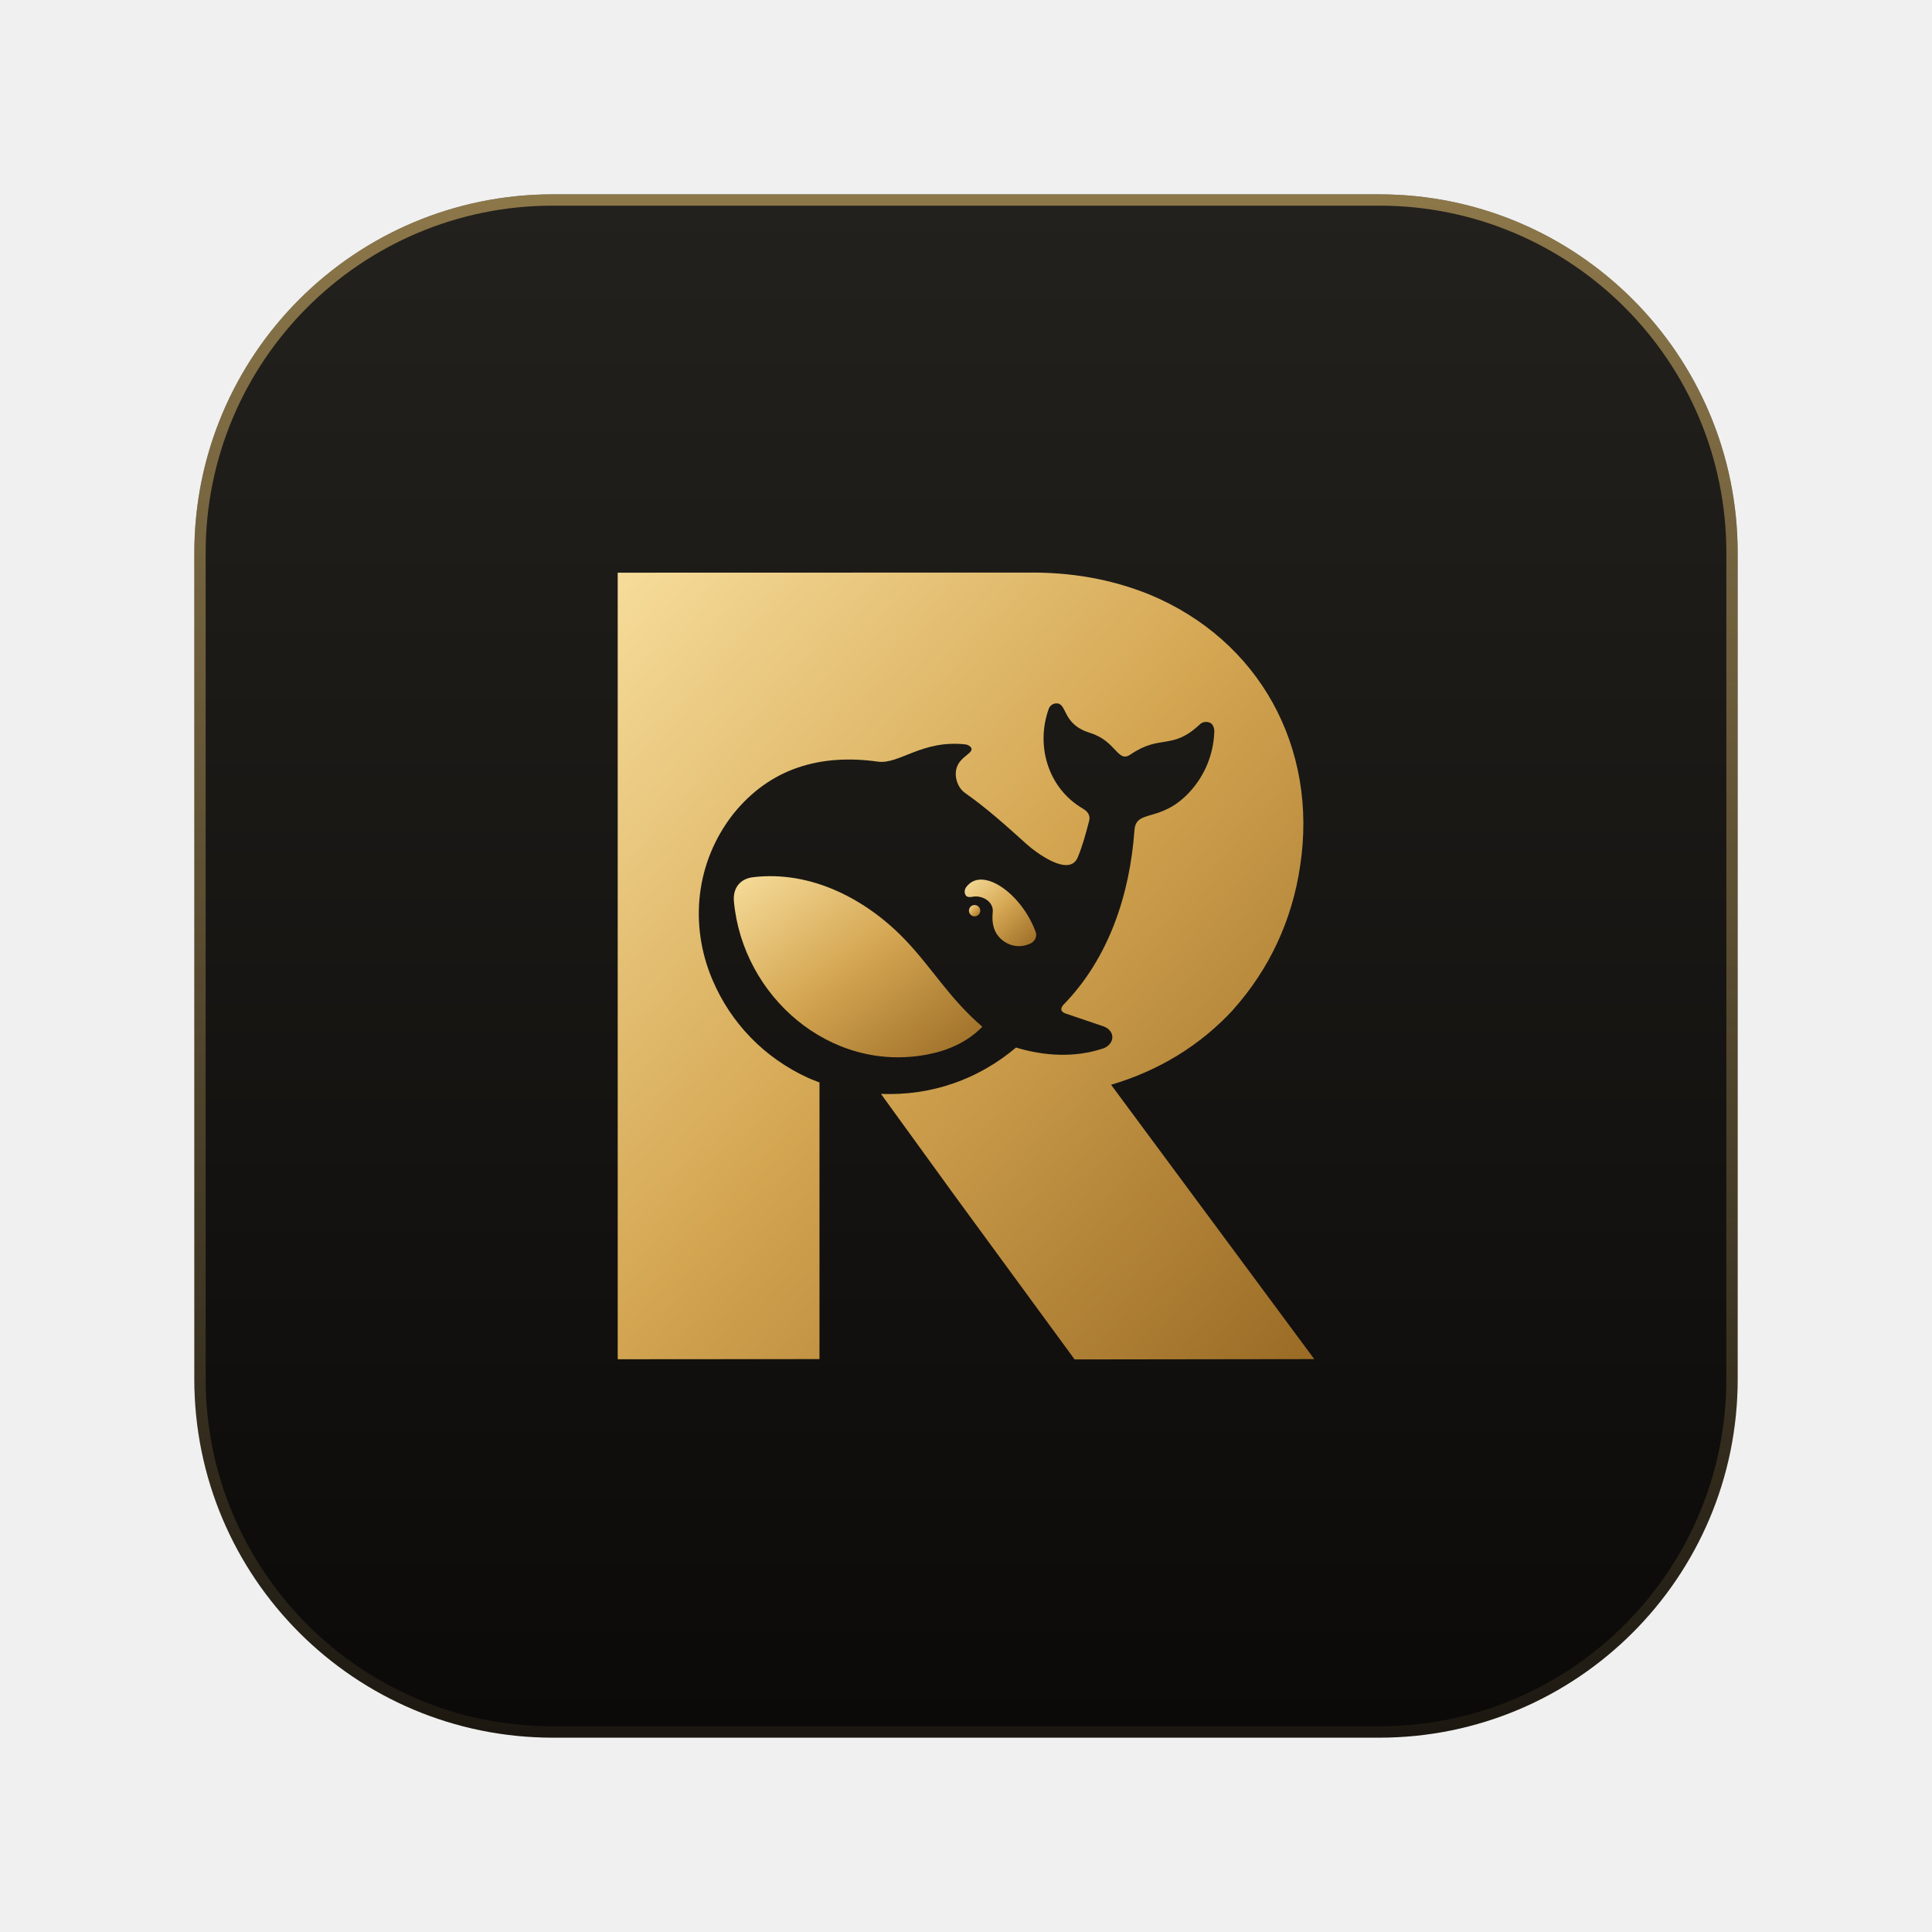
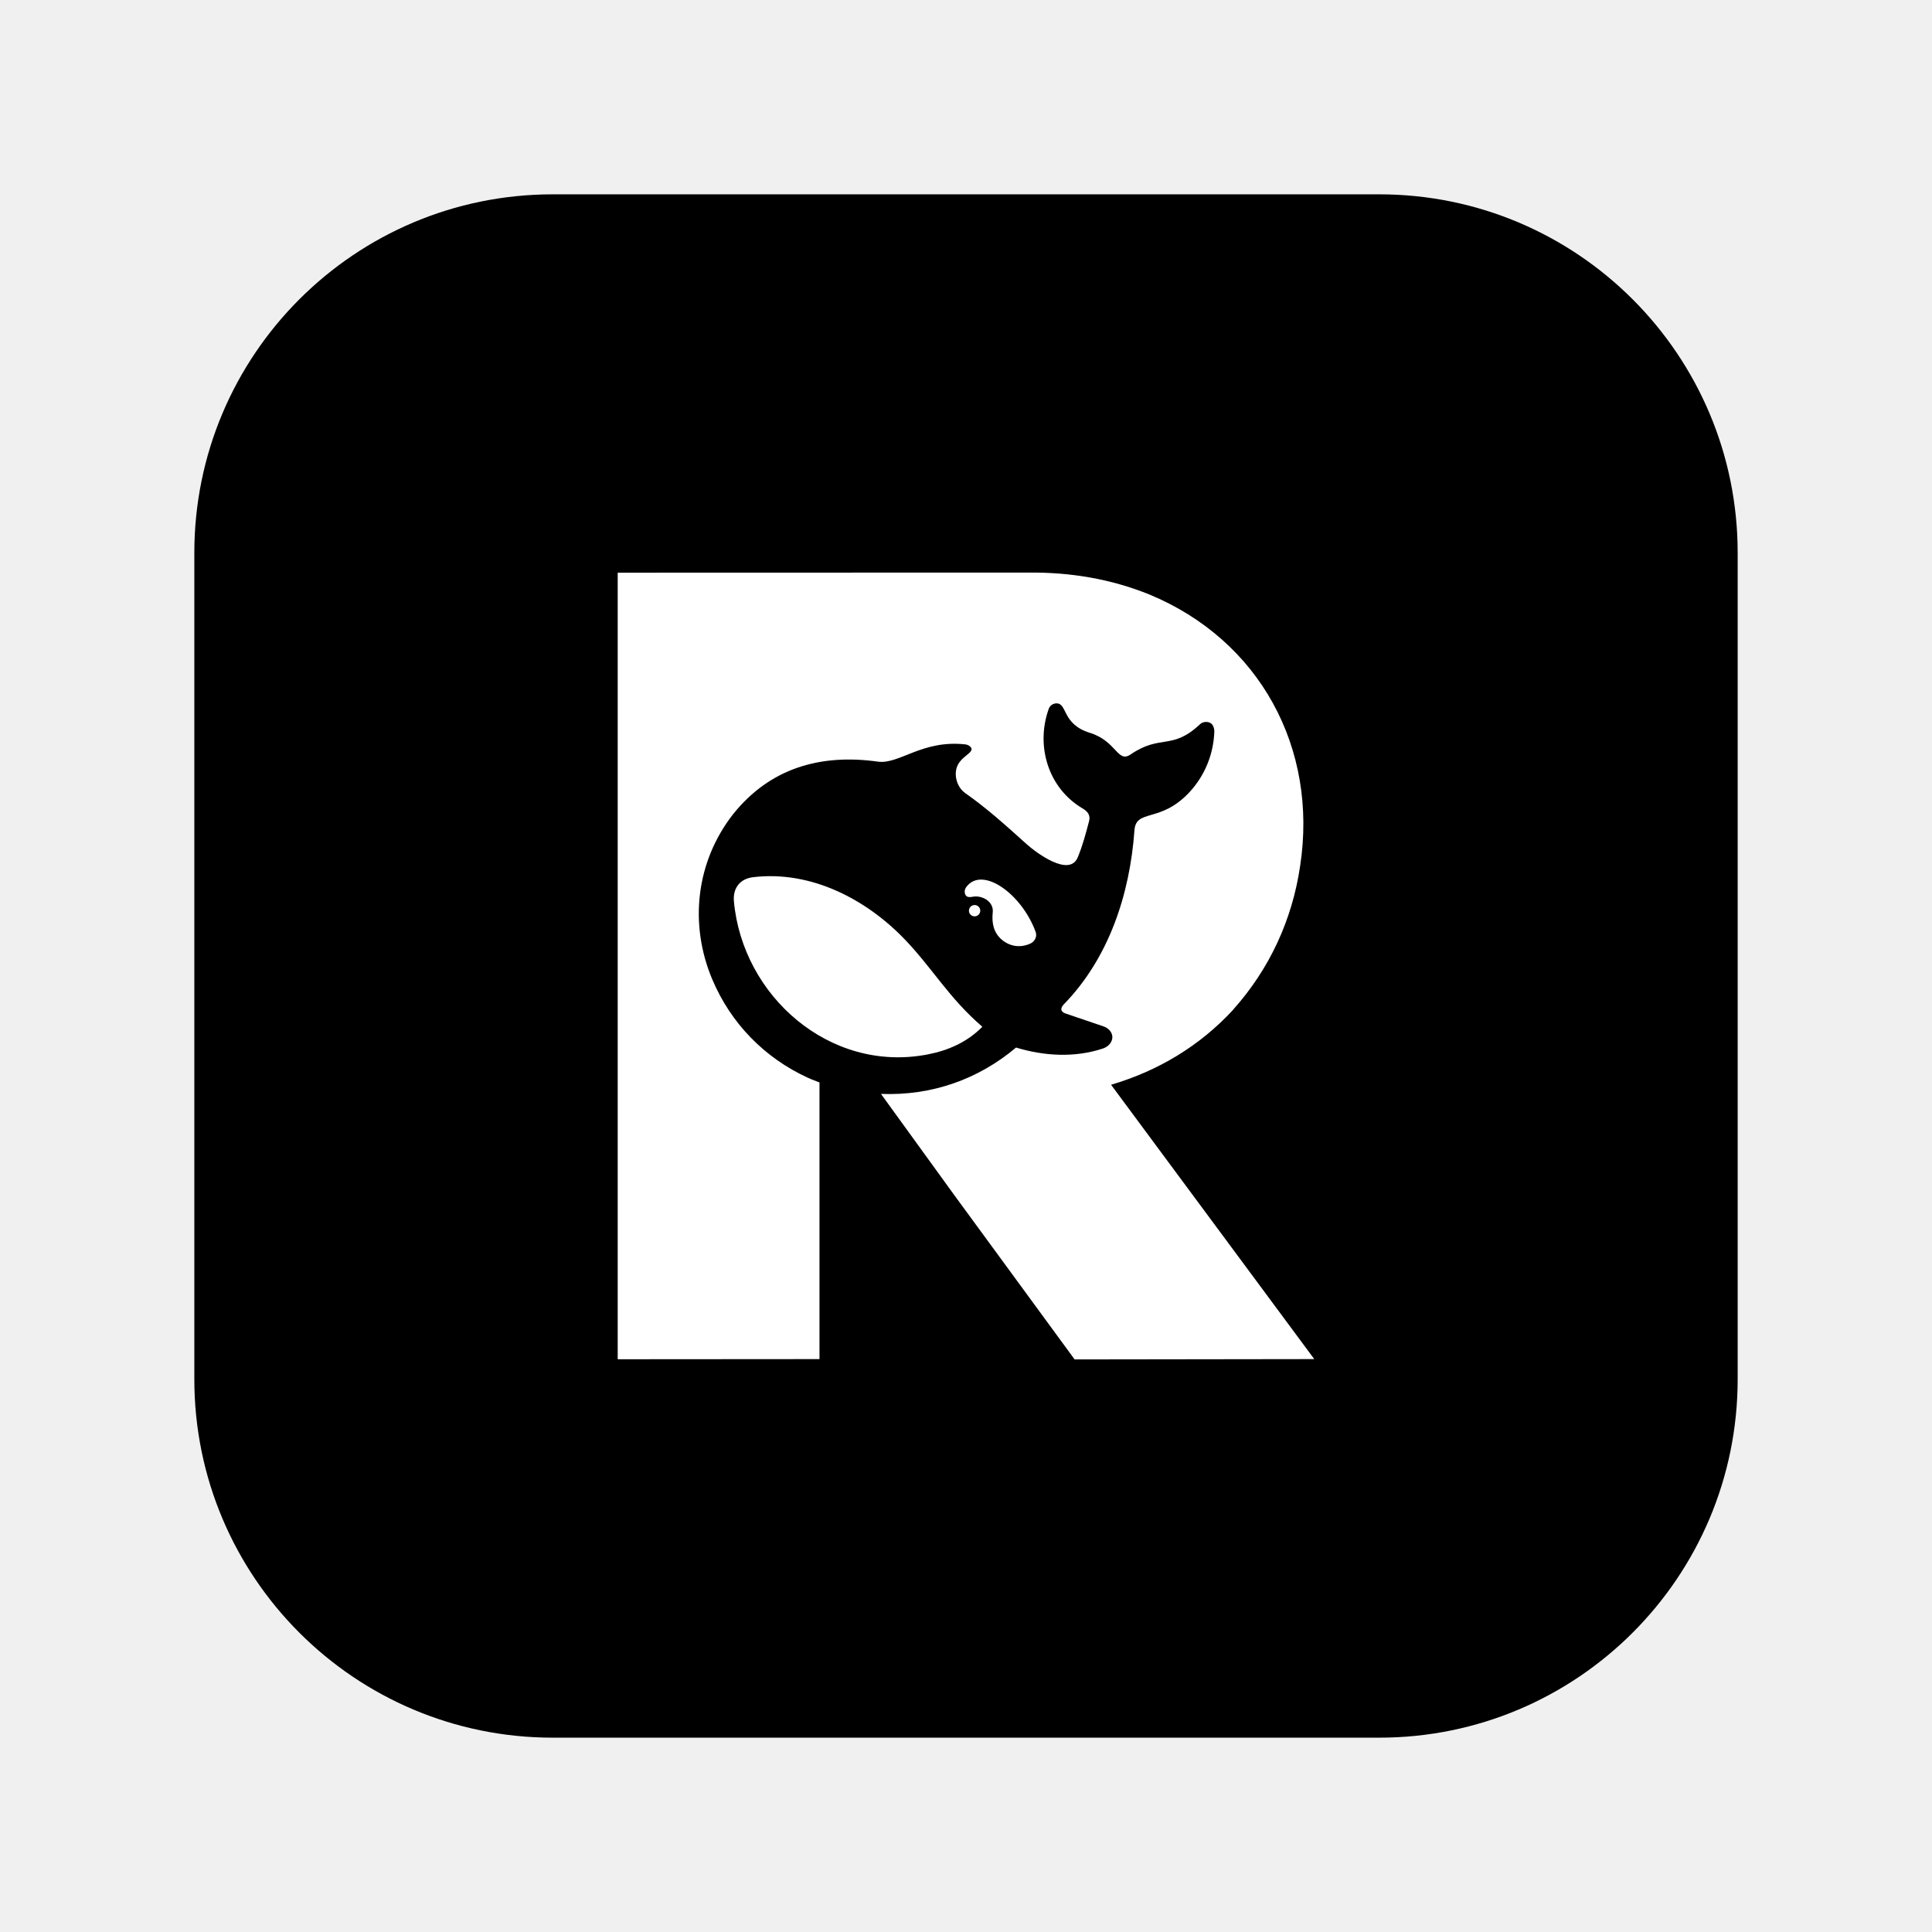
<svg xmlns="http://www.w3.org/2000/svg" viewBox="0 0 1024 1024">
-   <defs>
-     <linearGradient id="tile" x1="0" y1="0" x2="0" y2="1">
-       <stop offset="0" stop-color="#23211d" />
-       <stop offset="1" stop-color="#0b0a09" />
-     </linearGradient>
-     <linearGradient id="gold" x1="0" y1="0" x2="1" y2="1">
-       <stop offset="0" stop-color="#f6dc9a" />
-       <stop offset=".48" stop-color="#d4a652" />
-       <stop offset="1" stop-color="#9a6b25" />
-     </linearGradient>
-     <linearGradient id="rim" x1="0" y1="0" x2="0" y2="1">
-       <stop offset="0" stop-color="#e2bd6e" stop-opacity=".55" />
-       <stop offset="1" stop-color="#e2bd6e" stop-opacity=".08" />
-     </linearGradient>
-   </defs>
-   <rect x="103" y="103" width="818" height="818" rx="190" fill="url(#tile)" />
-   <rect x="106" y="106" width="812" height="812" rx="187" fill="none" stroke="url(#rim)" stroke-width="6" />
-   <g fill="url(#gold)" transform="translate(512 512) scale(1.9) translate(-359.74 -192.62)">
+   <rect x="103" y="103" width="818" height="818" rx="190" fill="#000000" />
+   <g fill="#ffffff" transform="translate(512 512) scale(1.9) translate(-359.74 -192.62)">
    <path d="M369.75,185.3c2.09,1.76,4.98,2.41,7.95,1.06,1.18-.54,1.96-1.91,1.47-3.25-3.92-10.71-14.97-18.54-19.38-12.48-.54.74-.52,1.7-.11,2.29.32.47.97.57,1.82.4,2.68-.56,6.02,1.31,5.7,4.3-.33,3.12.3,5.79,2.56,7.69Z" />
    <path d="M434.28,204.78c10.12-11.32,16.46-25.01,18.67-40.07,5.04-32.93-11.31-63.01-42.11-75.75-10.83-4.35-21.95-6.2-33.76-6.09l-114.5.03v219.42s56.29-.04,56.29-.04v-77.17c-1.86-.69-3.15-1.27-3.15-1.27-12.24-5.59-21.6-15.29-26.74-27.44-6.56-15.51-4.54-32.9,5.78-46.12,10.28-12.84,24.31-16.92,40.41-14.67,5.95.83,12.3-6.15,24.4-4.81.81.09,1.63.7,1.71,1.18.28,1.65-4.4,2.54-4.4,7.05,0,1.9.85,4.1,2.65,5.36,6.17,4.33,11.51,9.19,17.1,14.22,2.72,2.44,11.93,9.31,14.27,3.72,1.37-3.26,2.27-6.68,3.18-10.15.45-1.72-.5-2.74-1.89-3.56-9.5-5.63-13.08-17.35-9.37-27.74.36-1,1.29-1.49,2.08-1.52,3.19-.14,1.49,5.78,9.38,8.21,7.49,2.31,7.71,8.53,11.35,6.05,8.48-5.78,11.54-1.05,19.41-8.46.81-.76,2.2-.82,3.04-.23.52.36.97,1.29.93,2.38-.23,6.26-2.67,12.24-6.95,16.84-8.09,8.69-14.89,4.53-15.33,10.62-1.29,17.86-7.13,35.69-19.81,48.66-.41.42-.65,1.01-.58,1.41.07.42.57.83,1.12,1.01l10.68,3.63c1.51.51,2.6,1.87,2.41,3.31-.17,1.26-1.17,2.37-2.61,2.85-7.84,2.59-16.26,2.14-24.24-.27-10.56,8.89-23.54,13.48-37.68,12.93l20.53,28.34,33.49,45.73,66.85-.09-56.68-76.53c13.19-3.89,24.78-10.87,34.07-20.94Z" />
    <circle cx="362.14" cy="177.19" r="1.58" />
    <path d="M300.31,167.85c-3.53.43-5.65,2.96-5.31,6.74,2.39,26.35,26.7,47.92,53.94,42.72,5.8-1.11,11.08-3.41,15.36-7.74-9.27-7.98-13.79-16.12-21.41-24.13-10.91-11.47-26.43-19.54-42.58-17.59Z" />
  </g>
</svg>
